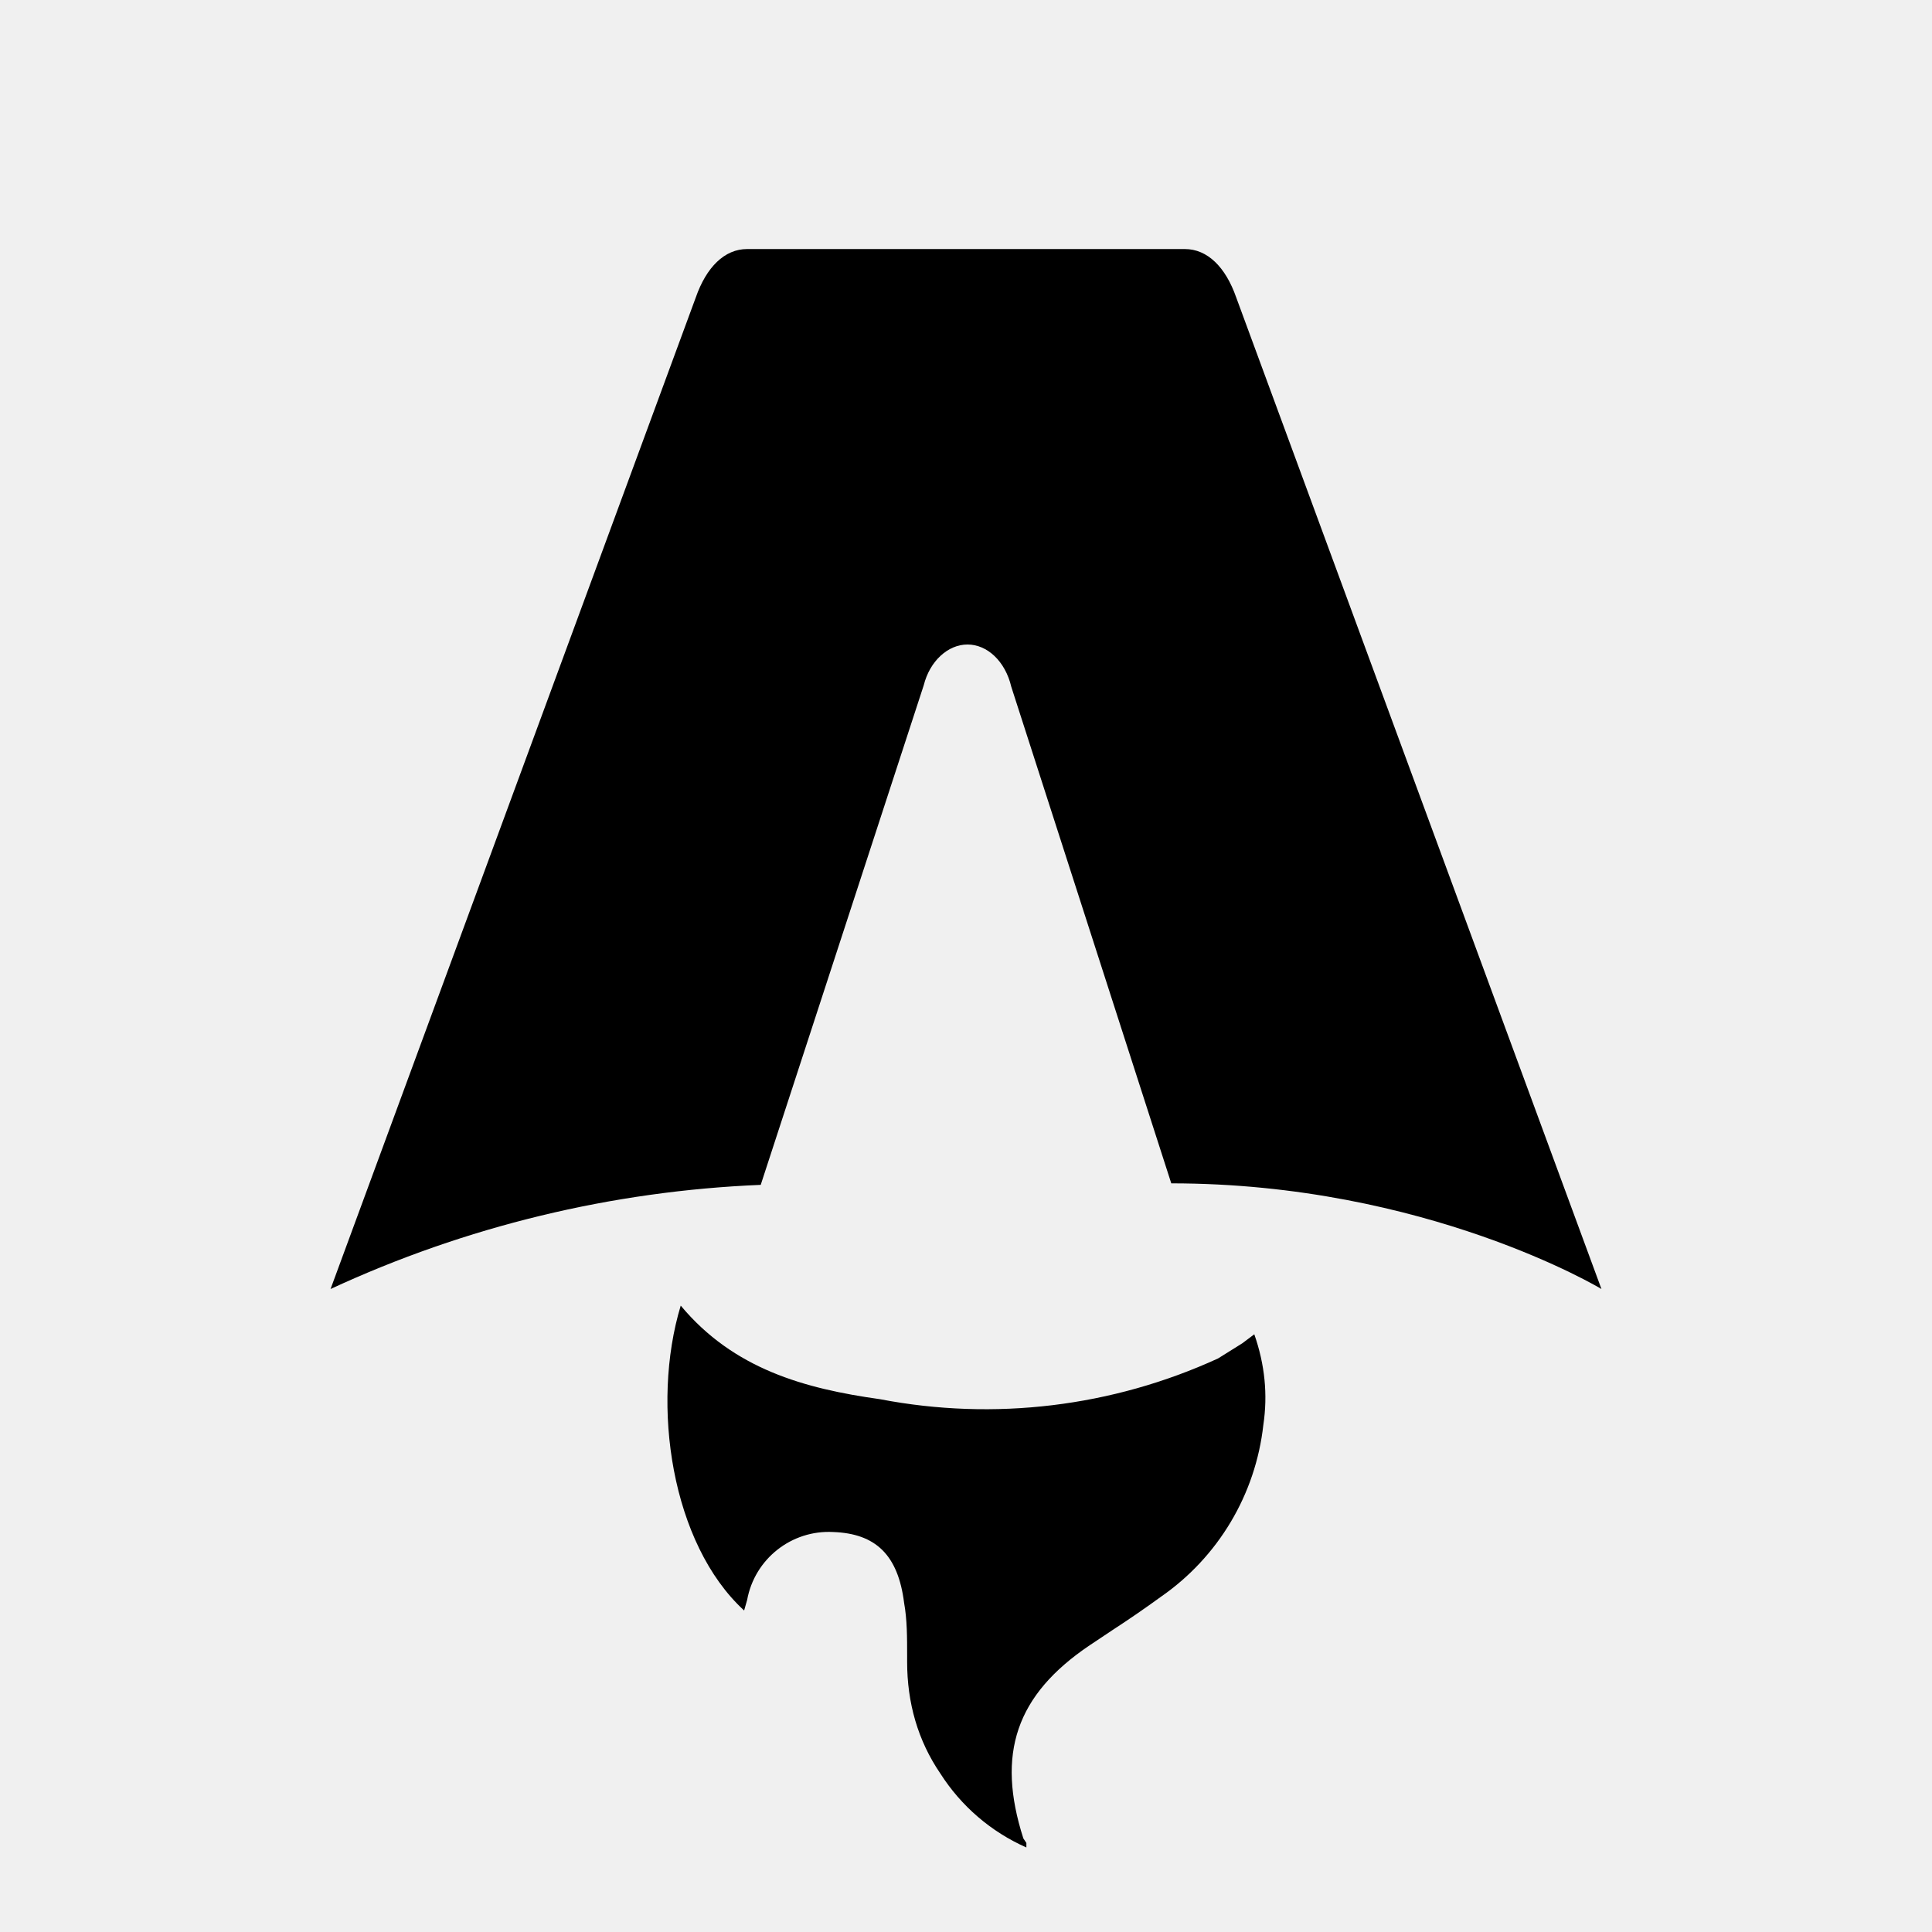
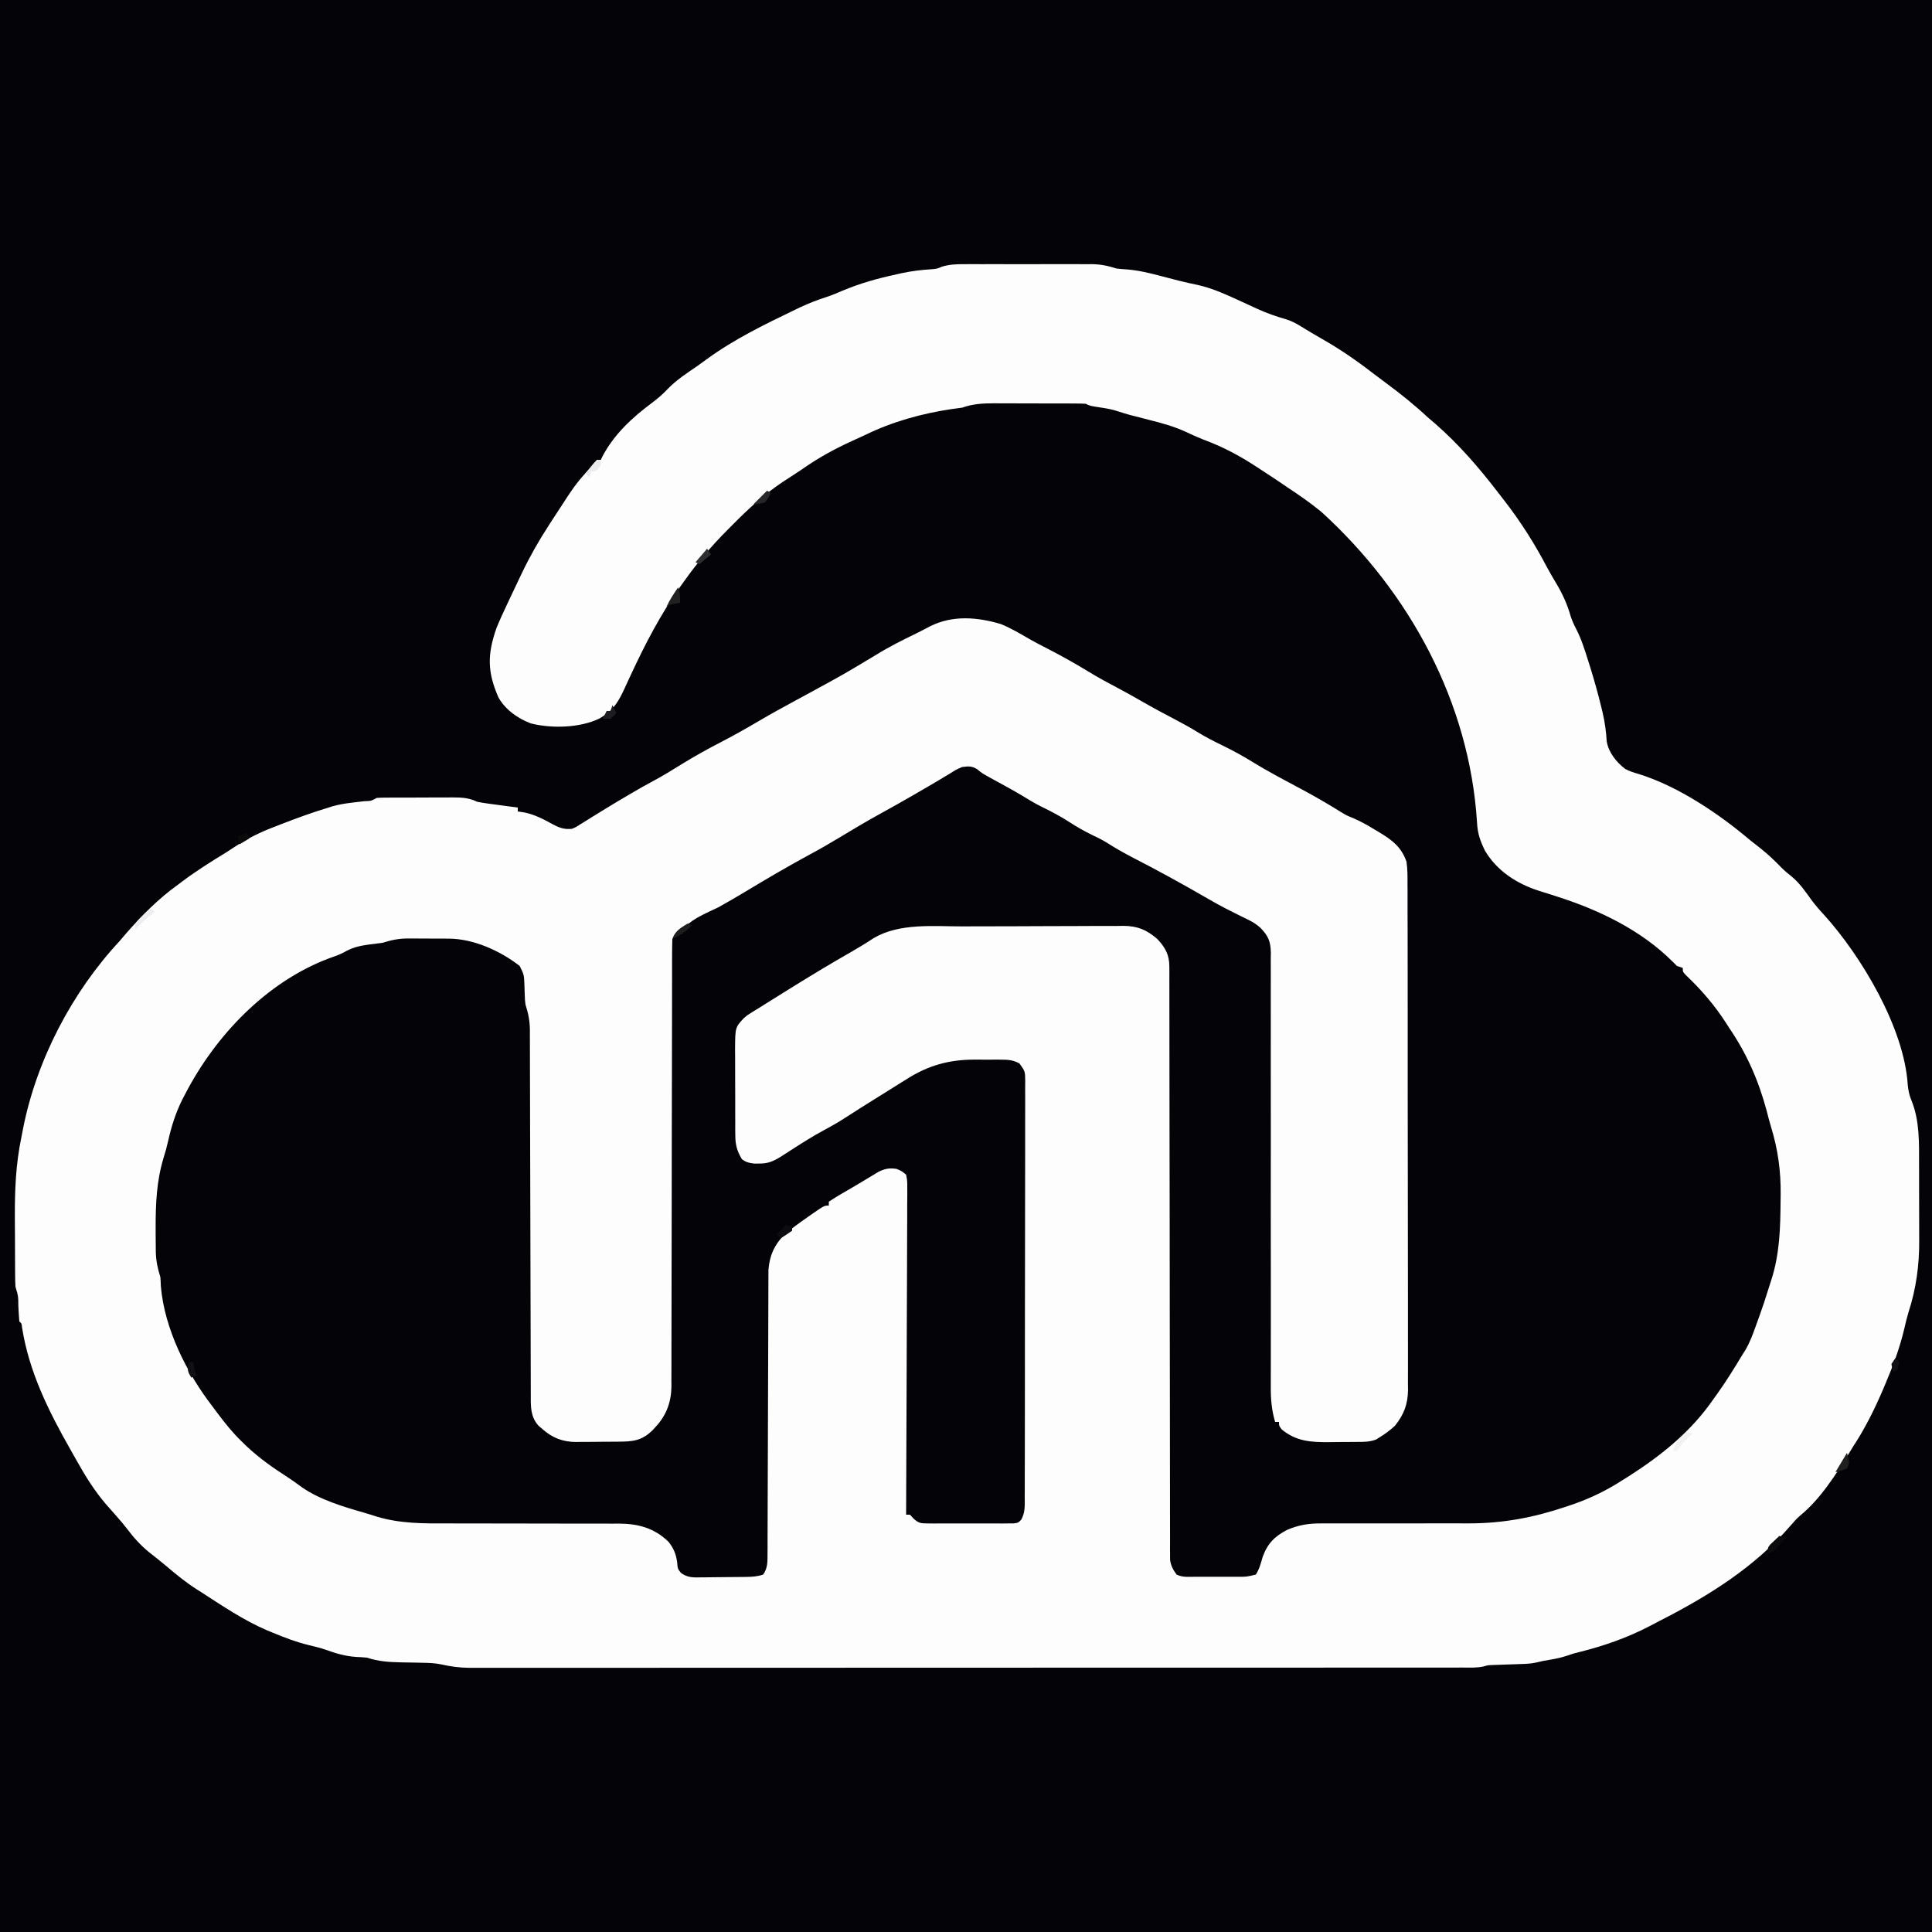
- <svg xmlns="http://www.w3.org/2000/svg" fill="none" viewBox="0 0 128 128">
-   <path d="M50.4 78.5a75.1 75.1 0 0 0-28.5 6.9l24.2-65.7c.7-2 1.9-3.2 3.4-3.2h29c1.5 0 2.7 1.2 3.4 3.2l24.2 65.7s-11.6-7-28.5-7L67 45.5c-.4-1.7-1.6-2.8-2.9-2.8-1.3 0-2.5 1.1-2.9 2.7L50.4 78.5Zm-1.1 28.2Zm-4.2-20.2c-2 6.6-.6 15.8 4.2 20.2a17.5 17.5 0 0 1 .2-.7 5.5 5.5 0 0 1 5.7-4.5c2.8.1 4.3 1.5 4.7 4.7.2 1.1.2 2.3.2 3.5v.4c0 2.7.7 5.2 2.2 7.4a13 13 0 0 0 5.7 4.9v-.3l-.2-.3c-1.8-5.6-.5-9.5 4.4-12.8l1.5-1a73 73 0 0 0 3.2-2.2 16 16 0 0 0 6.8-11.4c.3-2 .1-4-.6-6l-.8.6-1.6 1a37 37 0 0 1-22.4 2.7c-5-.7-9.7-2-13.2-6.2Z" />
-   <style>
-         path { fill: #000; }
-         @media (prefers-color-scheme: dark) {
-             path { fill: #FFF; }
-         }
-     </style>
+ <svg xmlns="http://www.w3.org/2000/svg" version="1.1" width="1000" height="1000">
+   <path d="M0 0 C330 0 660 0 1000 0 C1000 330 1000 660 1000 1000 C670 1000 340 1000 0 1000 C0 670 0 340 0 0 Z " fill="#040308" transform="translate(0,0)" />
+   <path d="M0 0 C0.77 -0.004 1.54 -0.007 2.333 -0.011 C4.864 -0.019 7.395 -0.014 9.926 -0.007 C11.694 -0.008 13.463 -0.01 15.231 -0.013 C18.932 -0.016 22.633 -0.011 26.334 -0.002 C31.066 0.009 35.798 0.003 40.53 -0.009 C44.18 -0.016 47.831 -0.014 51.481 -0.009 C53.225 -0.008 54.97 -0.009 56.714 -0.014 C59.157 -0.019 61.6 -0.011 64.043 0 C64.756 -0.004 65.47 -0.008 66.205 -0.012 C70.813 0.026 74.707 0.87 79.086 2.259 C80.813 2.461 82.546 2.613 84.281 2.704 C90.376 3.181 96.065 4.567 101.961 6.134 C104.078 6.683 106.195 7.231 108.313 7.778 C109.313 8.038 110.314 8.298 111.345 8.566 C114.661 9.404 117.988 10.12 121.336 10.821 C129.324 12.653 136.512 16.081 143.934 19.478 C144.803 19.873 145.671 20.269 146.566 20.676 C148.283 21.46 149.996 22.25 151.706 23.048 C156.684 25.332 161.599 27.054 166.863 28.557 C169.718 29.458 172.109 30.743 174.649 32.321 C178.099 34.433 181.542 36.533 185.067 38.517 C194.633 43.934 203.399 49.973 212.076 56.713 C214.13 58.292 216.206 59.836 218.293 61.372 C225.926 66.993 233.14 72.793 240.086 79.259 C241.374 80.367 242.666 81.472 243.961 82.571 C256.177 93.226 266.648 105.377 276.505 118.202 C277.59 119.614 278.68 121.023 279.773 122.429 C288.297 133.436 295.416 144.666 301.871 156.992 C303.332 159.718 304.9 162.369 306.488 165.023 C309.84 170.641 312.323 176.045 314.102 182.345 C314.908 184.731 315.784 186.672 316.949 188.88 C319.591 194.032 321.29 199.435 323.024 204.946 C323.369 206.038 323.715 207.129 324.071 208.253 C326.278 215.349 328.283 222.471 330.024 229.696 C330.223 230.516 330.422 231.336 330.627 232.181 C331.763 237.118 332.414 241.929 332.726 246.986 C333.625 252.659 337.735 257.778 342.215 261.208 C344.453 262.465 346.621 263.103 349.086 263.821 C369.651 270.166 390.768 284.413 407.086 298.259 C408.793 299.595 410.501 300.928 412.211 302.259 C416.16 305.41 419.721 308.775 423.227 312.407 C424.918 314.091 426.649 315.538 428.524 317.009 C432.709 320.5 435.656 324.875 438.84 329.263 C440.772 331.839 442.761 334.165 444.961 336.509 C464.508 358.038 486.688 395.266 488.524 424.696 C488.81 427.74 489.339 430.194 490.524 433.009 C494.734 443.387 494.399 455.037 494.387 466.06 C494.391 467.55 494.395 469.04 494.4 470.53 C494.407 473.633 494.407 476.737 494.402 479.841 C494.396 483.77 494.413 487.699 494.436 491.629 C494.451 494.701 494.452 497.774 494.449 500.846 C494.449 502.293 494.454 503.739 494.465 505.186 C494.545 518.093 492.893 530.277 488.887 542.603 C488.076 545.291 487.436 547.998 486.808 550.734 C484.499 560.642 481.041 569.899 477.086 579.259 C476.557 580.514 476.557 580.514 476.018 581.794 C471.451 592.525 466.508 602.505 460.086 612.259 C459.278 613.581 459.278 613.581 458.453 614.931 C451.497 626.289 443.129 639.452 432.699 647.837 C430.942 649.385 429.477 651.036 427.961 652.821 C409.279 674.456 385.45 689.296 360.191 702.181 C358.379 703.109 356.577 704.057 354.778 705.009 C343.181 711.051 331.052 715.241 318.391 718.399 C315.101 719.212 315.101 719.212 312.008 720.302 C309.154 721.237 306.42 721.825 303.461 722.321 C299.83 722.92 299.83 722.92 296.255 723.77 C293.74 724.337 291.381 724.455 288.805 724.54 C287.295 724.596 287.295 724.596 285.754 724.653 C283.642 724.724 281.53 724.794 279.418 724.864 C277.908 724.92 277.908 724.92 276.367 724.978 C274.992 725.023 274.992 725.023 273.588 725.069 C271.162 725.177 271.162 725.177 269.173 725.763 C265.619 726.608 261.979 726.396 258.345 726.387 C257.448 726.389 256.552 726.391 255.628 726.393 C252.603 726.397 249.577 726.395 246.552 726.393 C244.369 726.394 242.187 726.397 240.004 726.399 C233.99 726.406 227.975 726.405 221.961 726.404 C215.481 726.404 209.001 726.409 202.521 726.414 C189.818 726.423 177.115 726.425 164.412 726.426 C154.088 726.426 143.764 726.428 133.44 726.432 C130.469 726.432 127.499 726.433 124.529 726.434 C123.791 726.434 123.052 726.435 122.292 726.435 C101.516 726.441 80.741 726.445 59.966 726.445 C59.182 726.445 58.398 726.445 57.591 726.444 C53.619 726.444 49.648 726.444 45.676 726.444 C44.887 726.444 44.098 726.444 43.285 726.444 C41.69 726.444 40.095 726.444 38.5 726.444 C13.687 726.443 -11.126 726.451 -35.939 726.465 C-63.809 726.48 -91.678 726.489 -119.548 726.488 C-122.52 726.488 -125.492 726.488 -128.464 726.487 C-129.196 726.487 -129.928 726.487 -130.682 726.487 C-142.459 726.487 -154.236 726.494 -166.013 726.502 C-177.851 726.511 -189.689 726.512 -201.527 726.505 C-207.94 726.502 -214.353 726.502 -220.767 726.511 C-226.638 726.519 -232.509 726.517 -238.38 726.508 C-240.504 726.507 -242.628 726.509 -244.752 726.514 C-247.64 726.521 -250.529 726.516 -253.417 726.508 C-254.24 726.513 -255.063 726.518 -255.911 726.523 C-261.014 726.492 -265.72 725.837 -270.7 724.716 C-273.801 724.076 -276.828 723.968 -279.988 723.915 C-281.233 723.885 -282.477 723.856 -283.76 723.825 C-286.332 723.781 -288.905 723.736 -291.478 723.692 C-297.695 723.544 -303.024 723.232 -308.914 721.259 C-310.805 721.08 -312.703 720.953 -314.601 720.884 C-320.113 720.499 -324.744 719.171 -329.918 717.294 C-332.877 716.271 -335.801 715.523 -338.851 714.821 C-345.457 713.226 -351.645 710.86 -357.914 708.259 C-359.269 707.706 -359.269 707.706 -360.652 707.142 C-372.772 701.935 -383.875 694.409 -394.914 687.259 C-395.658 686.792 -396.401 686.326 -397.168 685.845 C-402.76 682.263 -407.81 678.136 -412.859 673.833 C-415.743 671.402 -418.694 669.083 -421.664 666.759 C-426.126 663.124 -429.619 659.233 -433.09 654.657 C-434.765 652.455 -436.51 650.385 -438.351 648.321 C-439.539 646.967 -440.726 645.613 -441.914 644.259 C-442.602 643.485 -443.291 642.712 -444 641.915 C-450.196 634.697 -454.924 626.969 -459.549 618.7 C-460.486 617.023 -461.431 615.351 -462.381 613.681 C-473.78 593.637 -483.929 573.257 -487.519 550.271 C-487.718 548.269 -487.718 548.269 -488.914 547.259 C-489.125 544.609 -489.29 541.975 -489.414 539.321 C-489.457 534.132 -489.457 534.132 -490.914 529.259 C-491.02 527.511 -491.063 525.76 -491.075 524.009 C-491.085 522.909 -491.094 521.81 -491.104 520.677 C-491.108 519.478 -491.113 518.279 -491.117 517.044 C-491.125 515.185 -491.125 515.185 -491.134 513.288 C-491.144 510.649 -491.151 508.01 -491.154 505.371 C-491.161 501.397 -491.195 497.423 -491.226 493.448 C-491.285 479.41 -490.762 466.017 -487.914 452.259 C-487.609 450.692 -487.306 449.125 -487.004 447.558 C-480.021 411.963 -461.585 376.706 -436.914 350.259 C-435.847 349.012 -434.784 347.763 -433.726 346.509 C-425.65 337.266 -416.911 328.407 -406.914 321.259 C-406.112 320.652 -405.31 320.044 -404.484 319.419 C-397.297 314.034 -389.755 309.299 -382.096 304.625 C-380.513 303.634 -378.948 302.612 -377.395 301.572 C-370.755 297.167 -364.097 293.978 -356.664 291.134 C-355.572 290.707 -354.48 290.28 -353.355 289.841 C-345.288 286.716 -337.195 283.765 -328.914 281.259 C-328.215 281.038 -327.516 280.818 -326.797 280.591 C-323.545 279.663 -320.266 279.141 -316.914 278.735 C-316.187 278.645 -315.46 278.555 -314.71 278.463 C-313.235 278.287 -311.76 278.118 -310.283 277.955 C-306.802 277.841 -306.802 277.841 -303.914 276.259 C-302.467 276.155 -301.016 276.12 -299.565 276.114 C-298.178 276.104 -298.178 276.104 -296.763 276.094 C-295.756 276.093 -294.748 276.092 -293.711 276.091 C-292.681 276.087 -291.651 276.084 -290.59 276.081 C-288.404 276.076 -286.218 276.073 -284.032 276.073 C-280.692 276.071 -277.352 276.053 -274.011 276.034 C-271.89 276.031 -269.769 276.029 -267.648 276.028 C-266.649 276.021 -265.65 276.014 -264.621 276.007 C-259.876 276.022 -256.253 276.159 -251.914 278.259 C-250.23 278.598 -248.534 278.881 -246.832 279.11 C-245.9 279.239 -244.969 279.368 -244.01 279.501 C-242.57 279.69 -242.57 279.69 -241.101 279.884 C-240.122 280.018 -239.143 280.152 -238.135 280.29 C-235.728 280.619 -233.322 280.941 -230.914 281.259 C-230.914 281.919 -230.914 282.579 -230.914 283.259 C-229.718 283.444 -228.521 283.63 -227.289 283.821 C-222.048 284.944 -217.531 287.301 -212.876 289.87 C-209.317 291.78 -206.93 292.624 -202.914 292.259 C-200.727 291.352 -200.727 291.352 -198.648 289.985 C-197.849 289.495 -197.05 289.005 -196.226 288.5 C-195.381 287.966 -194.535 287.433 -193.664 286.884 C-191.869 285.779 -190.073 284.675 -188.277 283.571 C-187.378 283.014 -186.479 282.458 -185.553 281.884 C-181.682 279.5 -177.772 277.185 -173.851 274.884 C-173.146 274.469 -172.442 274.054 -171.715 273.626 C-168.005 271.451 -164.271 269.346 -160.476 267.321 C-155.662 264.743 -151.05 261.889 -146.414 259.009 C-139.46 254.7 -132.378 250.786 -125.109 247.038 C-118.51 243.619 -112.075 239.957 -105.67 236.188 C-99.819 232.75 -93.884 229.486 -87.914 226.259 C-86.115 225.283 -84.317 224.306 -82.519 223.329 C-81.634 222.848 -80.748 222.367 -79.835 221.871 C-62.476 212.43 -62.476 212.43 -45.539 202.259 C-38.814 198.08 -31.829 194.592 -24.713 191.143 C-22.256 189.936 -19.839 188.654 -17.414 187.384 C-5.791 181.601 6.893 182.635 19.086 186.259 C24.26 188.351 29.044 191.188 33.858 193.99 C36.952 195.752 40.113 197.375 43.279 199.005 C50.567 202.762 57.672 206.72 64.663 211.003 C69.525 213.967 74.496 216.667 79.537 219.312 C83.732 221.519 87.857 223.823 91.961 226.196 C97.914 229.632 103.959 232.855 110.048 236.042 C113.824 238.028 117.521 240.072 121.149 242.321 C125.239 244.845 129.46 246.965 133.774 249.071 C138.984 251.624 144.022 254.331 148.961 257.384 C156.946 262.315 165.226 266.67 173.507 271.081 C180.833 274.999 187.995 279.08 195.035 283.489 C198.082 285.339 198.082 285.339 201.504 286.72 C205.465 288.421 209.037 290.459 212.711 292.696 C213.674 293.27 213.674 293.27 214.656 293.854 C221.504 297.987 226.369 301.49 229.086 309.259 C229.645 313.132 229.635 316.951 229.608 320.859 C229.615 322.011 229.623 323.162 229.631 324.348 C229.651 328.197 229.643 332.046 229.635 335.895 C229.642 338.658 229.654 341.422 229.666 344.185 C229.692 350.906 229.696 357.627 229.691 364.349 C229.687 369.814 229.691 375.279 229.699 380.744 C229.701 381.522 229.702 382.301 229.703 383.103 C229.705 384.685 229.708 386.267 229.71 387.85 C229.732 402.676 229.728 417.503 229.715 432.33 C229.705 445.884 229.728 459.436 229.766 472.989 C229.804 486.918 229.821 500.847 229.813 514.776 C229.81 522.591 229.815 530.406 229.843 538.221 C229.867 544.874 229.869 551.527 229.845 558.18 C229.833 561.572 229.834 564.962 229.855 568.355 C229.876 572.038 229.86 575.72 229.835 579.404 C229.849 580.467 229.864 581.53 229.879 582.624 C229.771 590.132 227.794 595.37 223.086 601.259 C220.562 603.552 218.011 605.506 215.086 607.259 C214.276 607.779 214.276 607.779 213.449 608.31 C210.121 609.647 206.89 609.584 203.356 609.595 C202.606 609.601 201.856 609.608 201.083 609.615 C199.497 609.625 197.911 609.63 196.325 609.629 C193.924 609.634 191.524 609.67 189.123 609.708 C179.706 609.777 172.024 609.353 164.524 603.134 C163.086 601.259 163.086 601.259 163.086 599.259 C162.426 599.259 161.766 599.259 161.086 599.259 C159.28 593.082 158.806 587.572 158.848 581.157 C158.847 580.166 158.845 579.176 158.843 578.156 C158.84 574.853 158.852 571.55 158.863 568.247 C158.863 565.873 158.863 563.499 158.861 561.125 C158.86 556.02 158.864 550.915 158.873 545.809 C158.885 537.738 158.878 529.666 158.867 521.594 C158.864 518.829 158.861 516.064 158.857 513.299 C158.857 512.608 158.856 511.917 158.855 511.205 C158.846 503.352 158.841 495.499 158.838 487.646 C158.837 486.929 158.837 486.212 158.837 485.472 C158.833 473.838 158.844 462.203 158.859 450.569 C158.874 438.612 158.866 426.655 158.838 414.698 C158.824 407.989 158.82 401.281 158.845 394.572 C158.867 388.265 158.861 381.96 158.835 375.653 C158.83 373.339 158.835 371.025 158.852 368.71 C158.873 365.551 158.857 362.393 158.832 359.234 C158.855 357.86 158.855 357.86 158.878 356.459 C158.782 350.724 157.598 347.733 153.588 343.594 C151.771 341.978 150.021 340.741 147.836 339.669 C147.07 339.282 146.305 338.894 145.516 338.495 C144.714 338.108 143.912 337.72 143.086 337.321 C141.378 336.46 139.671 335.597 137.965 334.731 C137.131 334.313 136.297 333.894 135.438 333.462 C132.238 331.825 129.135 330.06 126.024 328.259 C113.288 320.903 100.427 313.82 87.342 307.101 C82.715 304.709 78.271 302.172 73.882 299.368 C71.43 297.853 68.878 296.615 66.274 295.384 C62.198 293.389 58.381 291.245 54.586 288.759 C49.873 285.673 45.025 283.17 39.965 280.708 C36.548 278.988 33.326 277.041 30.071 275.036 C25.23 272.153 20.277 269.47 15.33 266.773 C9.389 263.51 9.389 263.51 6.922 261.458 C4.17 259.66 2.312 259.853 -0.914 260.259 C-3.996 261.599 -3.996 261.599 -7.101 263.571 C-8.339 264.31 -9.578 265.048 -10.816 265.786 C-11.476 266.186 -12.136 266.585 -12.816 266.997 C-16.571 269.256 -20.37 271.44 -24.164 273.634 C-24.969 274.102 -25.775 274.569 -26.604 275.051 C-31.983 278.169 -37.403 281.202 -42.851 284.196 C-50.329 288.309 -57.645 292.662 -64.947 297.079 C-69.849 300.038 -74.78 302.886 -79.832 305.583 C-91.219 311.774 -102.429 318.308 -113.511 325.029 C-118.033 327.76 -122.615 330.37 -127.226 332.946 C-140.798 339.286 -140.798 339.286 -150.914 349.259 C-151.014 352.351 -151.051 355.42 -151.045 358.512 C-151.047 359.483 -151.049 360.455 -151.052 361.456 C-151.058 364.731 -151.057 368.007 -151.056 371.282 C-151.059 373.623 -151.062 375.963 -151.066 378.303 C-151.074 383.355 -151.079 388.406 -151.082 393.457 C-151.088 401.445 -151.105 409.433 -151.124 417.421 C-151.13 420.154 -151.136 422.887 -151.143 425.62 C-151.144 426.303 -151.146 426.986 -151.148 427.689 C-151.166 435.469 -151.182 443.248 -151.197 451.027 C-151.198 451.738 -151.2 452.45 -151.201 453.182 C-151.223 464.696 -151.234 476.21 -151.241 487.724 C-151.249 499.548 -151.273 511.371 -151.309 523.194 C-151.329 529.832 -151.341 536.469 -151.336 543.107 C-151.332 549.354 -151.345 555.6 -151.373 561.847 C-151.38 564.138 -151.38 566.429 -151.373 568.72 C-151.364 571.853 -151.38 574.984 -151.402 578.117 C-151.393 579.019 -151.385 579.921 -151.376 580.851 C-151.478 588.833 -153.919 595.715 -159.414 601.634 C-159.981 602.26 -160.548 602.887 -161.133 603.532 C-166.791 609.017 -171.21 609.418 -178.933 609.462 C-179.71 609.468 -180.487 609.473 -181.287 609.479 C-182.929 609.489 -184.57 609.495 -186.212 609.499 C-188.707 609.509 -191.202 609.54 -193.697 609.571 C-195.297 609.578 -196.896 609.583 -198.496 609.587 C-199.235 609.599 -199.973 609.612 -200.735 609.624 C-207.663 609.595 -212.964 607.545 -218.226 602.884 C-218.882 602.319 -219.539 601.755 -220.215 601.173 C-224.22 596.661 -224.203 591.736 -224.179 585.96 C-224.183 585.128 -224.188 584.295 -224.192 583.438 C-224.204 580.65 -224.203 577.863 -224.201 575.076 C-224.207 573.076 -224.214 571.077 -224.222 569.078 C-224.237 564.773 -224.245 560.469 -224.249 556.164 C-224.256 549.357 -224.278 542.549 -224.302 535.742 C-224.351 521.289 -224.383 506.837 -224.414 492.384 C-224.447 476.788 -224.483 461.192 -224.538 445.597 C-224.561 438.831 -224.575 432.065 -224.581 425.298 C-224.587 421.087 -224.601 416.876 -224.618 412.665 C-224.624 410.713 -224.626 408.762 -224.625 406.811 C-224.624 404.144 -224.635 401.478 -224.649 398.812 C-224.646 398.042 -224.642 397.272 -224.639 396.478 C-224.68 391.703 -225.447 387.805 -226.914 383.259 C-227.201 381.059 -227.201 381.059 -227.258 379.216 C-227.302 378.194 -227.302 378.194 -227.347 377.151 C-227.392 375.753 -227.436 374.355 -227.48 372.956 C-227.675 367.783 -227.675 367.783 -229.914 363.259 C-239.979 355.355 -253.971 349.11 -266.715 349.091 C-267.469 349.087 -268.224 349.084 -269.001 349.081 C-270.596 349.076 -272.19 349.073 -273.785 349.073 C-276.207 349.071 -278.63 349.053 -281.052 349.034 C-282.607 349.031 -284.161 349.029 -285.715 349.028 C-286.432 349.021 -287.148 349.014 -287.887 349.007 C-292.558 349.027 -296.476 349.851 -300.914 351.259 C-303.221 351.587 -305.535 351.878 -307.851 352.134 C-312.788 352.804 -316.541 353.659 -320.828 356.146 C-323.419 357.529 -326.079 358.415 -328.851 359.384 C-361.032 371.6 -387.295 399.177 -402.914 429.259 C-403.468 430.315 -404.022 431.37 -404.594 432.458 C-408.03 439.408 -410.233 446.351 -411.902 453.907 C-412.557 456.865 -413.35 459.725 -414.269 462.61 C-417.937 474.769 -418.377 486.529 -418.351 499.134 C-418.351 499.977 -418.351 500.82 -418.351 501.689 C-418.345 504.127 -418.319 506.563 -418.285 509.001 C-418.279 509.729 -418.274 510.458 -418.268 511.208 C-418.162 515.856 -417.31 519.838 -415.914 524.259 C-415.781 525.818 -415.696 527.382 -415.664 528.946 C-413.797 551.082 -402.302 573.917 -388.914 591.259 C-388.044 592.422 -387.176 593.586 -386.308 594.751 C-382.439 599.899 -378.56 604.779 -373.914 609.259 C-372.742 610.409 -372.742 610.409 -371.547 611.583 C-364.752 617.986 -357.547 623.058 -349.706 628.078 C-347.263 629.688 -344.902 631.402 -342.544 633.135 C-333.176 639.594 -321.297 643.102 -310.479 646.222 C-308.22 646.879 -305.97 647.57 -303.735 648.305 C-291.61 651.912 -279.662 651.816 -267.089 651.775 C-263.123 651.762 -259.159 651.773 -255.194 651.791 C-247.501 651.822 -239.808 651.824 -232.114 651.822 C-222.297 651.82 -212.48 651.831 -202.663 651.87 C-198.099 651.887 -193.535 651.881 -188.971 651.869 C-186.577 651.875 -184.183 651.882 -181.789 651.89 C-180.715 651.882 -179.641 651.874 -178.535 651.867 C-168.496 651.934 -160.26 654.162 -152.914 661.259 C-150.253 664.604 -148.994 667.668 -148.414 671.946 C-148.165 675.236 -148.165 675.236 -146.406 677.439 C-142.904 679.996 -139.702 679.778 -135.535 679.685 C-134.726 679.681 -133.918 679.678 -133.085 679.675 C-131.379 679.664 -129.674 679.644 -127.969 679.615 C-125.357 679.571 -122.746 679.554 -120.135 679.542 C-118.476 679.529 -116.818 679.514 -115.16 679.497 C-113.988 679.486 -113.988 679.486 -112.792 679.475 C-109.586 679.418 -106.976 679.28 -103.914 678.259 C-101.573 674.935 -101.659 671.841 -101.649 667.865 C-101.641 666.548 -101.632 665.232 -101.624 663.875 C-101.625 662.418 -101.626 660.961 -101.627 659.504 C-101.621 657.968 -101.614 656.432 -101.606 654.896 C-101.591 651.588 -101.582 648.281 -101.578 644.974 C-101.572 639.742 -101.55 634.51 -101.526 629.278 C-101.477 618.167 -101.444 607.057 -101.414 595.946 C-101.381 583.962 -101.345 571.977 -101.29 559.993 C-101.266 554.795 -101.253 549.597 -101.246 544.399 C-101.24 541.16 -101.226 537.921 -101.21 534.682 C-101.204 533.184 -101.201 531.686 -101.203 530.187 C-101.204 528.136 -101.193 526.085 -101.179 524.034 C-101.176 522.888 -101.173 521.742 -101.17 520.561 C-100.583 512.992 -98.091 507.646 -92.914 502.259 C-89.062 499.037 -85.035 496.124 -80.914 493.259 C-80.02 492.631 -79.127 492.003 -78.207 491.356 C-72.239 487.259 -72.239 487.259 -69.914 487.259 C-69.914 486.599 -69.914 485.939 -69.914 485.259 C-67.732 483.786 -65.565 482.446 -63.289 481.134 C-62.616 480.741 -61.943 480.348 -61.25 479.943 C-59.843 479.122 -58.433 478.304 -57.023 477.489 C-55.004 476.311 -53.006 475.105 -51.011 473.888 C-49.792 473.157 -48.572 472.426 -47.351 471.696 C-46.257 471.035 -45.162 470.374 -44.035 469.692 C-40.589 468.109 -38.656 467.741 -34.914 468.259 C-32.27 469.344 -32.27 469.344 -29.914 471.259 C-29.299 474.377 -29.299 474.377 -29.313 478.301 C-29.308 479.022 -29.304 479.744 -29.3 480.487 C-29.291 482.91 -29.319 485.332 -29.346 487.756 C-29.348 489.49 -29.347 491.224 -29.344 492.959 C-29.343 497.674 -29.372 502.388 -29.407 507.102 C-29.438 512.027 -29.441 516.952 -29.447 521.877 C-29.463 531.205 -29.504 540.534 -29.554 549.862 C-29.61 560.481 -29.637 571.1 -29.662 581.719 C-29.714 603.566 -29.802 625.412 -29.914 647.259 C-29.254 647.259 -28.594 647.259 -27.914 647.259 C-27.319 647.908 -26.725 648.557 -26.113 649.226 C-23.438 651.699 -22.317 651.764 -18.734 651.776 C-17.703 651.789 -16.672 651.802 -15.609 651.815 C-14.502 651.806 -13.395 651.798 -12.254 651.79 C-11.112 651.794 -9.971 651.798 -8.795 651.802 C-6.383 651.804 -3.972 651.797 -1.56 651.78 C2.138 651.759 5.835 651.78 9.533 651.806 C11.875 651.803 14.217 651.798 16.559 651.79 C17.668 651.798 18.778 651.806 19.921 651.815 C21.463 651.796 21.463 651.796 23.036 651.776 C23.941 651.773 24.846 651.77 25.778 651.767 C28.148 651.444 28.148 651.444 29.706 649.804 C31.794 645.954 31.507 642.35 31.481 638.035 C31.49 636.619 31.49 636.619 31.499 635.175 C31.516 632.004 31.511 628.834 31.506 625.663 C31.513 623.393 31.522 621.123 31.532 618.853 C31.554 612.682 31.557 606.511 31.555 600.339 C31.555 595.192 31.563 590.045 31.572 584.899 C31.592 572.065 31.593 559.233 31.586 546.4 C31.58 535.251 31.601 524.102 31.634 512.954 C31.668 501.509 31.683 490.064 31.679 478.619 C31.677 472.193 31.682 465.766 31.707 459.34 C31.729 453.299 31.727 447.258 31.707 441.217 C31.703 438.996 31.708 436.776 31.723 434.555 C31.741 431.531 31.728 428.507 31.708 425.483 C31.72 424.598 31.733 423.714 31.746 422.802 C31.681 417.755 31.681 417.755 28.759 413.715 C25.287 411.824 22.783 411.742 18.836 411.728 C18.142 411.724 17.447 411.72 16.731 411.716 C15.262 411.713 13.793 411.721 12.324 411.737 C10.12 411.758 7.919 411.738 5.715 411.712 C-7.585 411.681 -18.436 414.672 -29.726 421.884 C-30.998 422.671 -30.998 422.671 -32.294 423.474 C-34.843 425.056 -37.378 426.657 -39.914 428.259 C-41.397 429.181 -42.882 430.102 -44.367 431.021 C-50.189 434.629 -55.971 438.294 -61.726 442.009 C-65.058 444.14 -68.417 446.099 -71.914 447.946 C-78.274 451.334 -84.302 455.233 -90.365 459.121 C-91.153 459.625 -91.942 460.13 -92.754 460.649 C-93.459 461.103 -94.164 461.558 -94.89 462.025 C-98.737 464.37 -101.358 465.537 -105.914 465.509 C-106.759 465.514 -107.605 465.519 -108.476 465.524 C-111.222 465.225 -112.672 464.884 -114.914 463.259 C-117.395 459.053 -118.293 455.935 -118.318 451.073 C-118.337 449.271 -118.337 449.271 -118.356 447.432 C-118.352 445.506 -118.352 445.506 -118.347 443.54 C-118.352 442.195 -118.357 440.851 -118.363 439.506 C-118.372 436.695 -118.37 433.885 -118.36 431.074 C-118.348 427.482 -118.369 423.892 -118.398 420.301 C-118.416 417.526 -118.416 414.752 -118.41 411.978 C-118.41 410.013 -118.427 408.049 -118.444 406.085 C-118.358 395.04 -118.358 395.04 -113.914 390.259 C-112.117 388.712 -112.117 388.712 -110.164 387.509 C-109.374 387.012 -108.583 386.516 -107.769 386.005 C-106.827 385.429 -105.885 384.852 -104.914 384.259 C-103.742 383.522 -102.572 382.784 -101.402 382.044 C-97.253 379.426 -93.086 376.84 -88.914 374.259 C-88.195 373.813 -87.476 373.368 -86.735 372.909 C-77.4 367.136 -68 361.493 -58.469 356.05 C-54.42 353.736 -50.49 351.336 -46.601 348.759 C-33.131 340.918 -15.822 342.768 -0.832 342.755 C1.795 342.745 4.421 342.735 7.048 342.725 C12.528 342.706 18.009 342.701 23.49 342.703 C29.805 342.705 36.119 342.673 42.433 342.626 C48.545 342.582 54.656 342.571 60.768 342.573 C63.353 342.569 65.939 342.556 68.524 342.533 C72.138 342.503 75.749 342.512 79.363 342.53 C80.421 342.513 81.48 342.496 82.57 342.479 C89.93 342.572 94.499 344.454 100.086 349.259 C104.318 353.816 106.335 357.416 106.34 363.656 C106.345 364.759 106.351 365.861 106.357 366.996 C106.351 368.812 106.351 368.812 106.344 370.665 C106.348 371.951 106.352 373.237 106.356 374.562 C106.366 378.135 106.363 381.708 106.359 385.281 C106.356 389.133 106.365 392.985 106.373 396.837 C106.385 403.513 106.39 410.189 106.391 416.866 C106.392 426.524 106.408 436.182 106.427 445.84 C106.457 461.516 106.482 477.192 106.5 492.868 C106.501 493.807 106.502 494.745 106.503 495.712 C106.515 506.184 106.525 516.655 106.533 527.127 C106.536 530.924 106.539 534.721 106.542 538.519 C106.543 539.456 106.544 540.393 106.545 541.358 C106.558 556.974 106.583 572.59 106.616 588.206 C106.637 597.841 106.647 607.476 106.644 617.112 C106.643 623.712 106.653 630.312 106.671 636.913 C106.681 640.723 106.686 644.533 106.678 648.343 C106.67 652.471 106.684 656.598 106.701 660.726 C106.695 661.934 106.688 663.143 106.682 664.387 C106.69 665.492 106.699 666.597 106.707 667.735 C106.708 668.688 106.709 669.641 106.709 670.623 C107.162 673.787 108.225 675.681 110.086 678.259 C113.17 679.801 116.414 679.401 119.797 679.392 C120.562 679.393 121.326 679.394 122.114 679.395 C123.733 679.395 125.352 679.393 126.971 679.389 C129.444 679.384 131.918 679.389 134.391 679.396 C135.964 679.395 137.537 679.394 139.11 679.392 C139.848 679.394 140.587 679.396 141.348 679.398 C146.311 679.424 146.311 679.424 151.086 678.259 C152.979 675.407 153.726 672.201 154.711 668.946 C157.174 662.156 160.942 658.39 167.336 655.102 C173.543 652.477 178.764 651.693 185.467 651.776 C186.452 651.772 187.437 651.769 188.453 651.765 C190.576 651.759 192.7 651.762 194.823 651.773 C198.203 651.79 201.581 651.783 204.96 651.769 C213.358 651.739 221.756 651.752 230.154 651.764 C237.251 651.772 244.349 651.764 251.446 651.735 C254.742 651.728 258.038 651.744 261.334 651.762 C279.029 651.759 295.039 648.739 311.774 643.071 C312.924 642.684 314.074 642.297 315.258 641.898 C324.578 638.649 332.824 634.616 341.086 629.259 C342.086 628.636 343.087 628.014 344.117 627.372 C361.293 616.36 376.472 604.157 388.086 587.259 C388.67 586.447 389.254 585.635 389.856 584.798 C394.613 578.161 398.872 571.248 403.086 564.259 C403.611 563.423 404.135 562.588 404.676 561.728 C407.457 556.858 409.187 551.519 411.086 546.259 C411.328 545.597 411.569 544.935 411.818 544.253 C413.442 539.759 414.939 535.237 416.341 530.669 C416.824 529.107 417.323 527.549 417.839 525.997 C422.271 512.39 422.614 498.751 422.711 484.571 C422.724 483.661 422.737 482.751 422.751 481.814 C422.891 469.274 421.368 458.225 417.686 446.238 C416.901 443.647 416.23 441.032 415.567 438.407 C411.363 422.652 405.291 408.76 396.086 395.259 C395.607 394.506 395.127 393.753 394.633 392.978 C388.715 383.743 381.701 375.563 373.739 368.036 C372.086 366.259 372.086 366.259 372.086 364.259 C371.096 363.929 370.106 363.599 369.086 363.259 C368.369 362.541 367.653 361.823 366.914 361.083 C350.476 344.667 328.869 334.303 307.063 327.329 C306.004 326.986 304.945 326.644 303.854 326.291 C301.773 325.621 299.688 324.965 297.598 324.325 C286.259 320.702 275.884 314.049 269.711 303.571 C267.206 298.465 265.853 294.608 265.586 288.884 C261.67 226.731 230.661 169.786 185.086 128.259 C179.364 123.527 173.27 119.357 167.086 115.259 C165.998 114.516 164.91 113.774 163.789 113.009 C160.909 111.058 158.004 109.152 155.086 107.259 C153.899 106.478 152.711 105.696 151.524 104.915 C142.511 99.012 133.853 94.423 123.723 90.7 C120.732 89.515 117.898 88.216 115 86.829 C108.772 83.97 102.403 82.245 95.774 80.571 C93.506 79.986 91.239 79.398 88.973 78.81 C87.491 78.433 87.491 78.433 85.979 78.049 C83.941 77.492 81.919 76.869 79.915 76.199 C76.889 75.193 73.987 74.667 70.836 74.196 C65.293 73.362 65.293 73.362 63.086 72.259 C61.306 72.158 59.521 72.12 57.738 72.114 C56.619 72.107 55.501 72.101 54.349 72.094 C53.134 72.093 51.92 72.092 50.668 72.091 C48.8 72.086 48.8 72.086 46.893 72.081 C44.251 72.076 41.609 72.073 38.967 72.073 C36.264 72.074 33.561 72.067 30.857 72.053 C26.961 72.035 23.065 72.03 19.168 72.028 C17.362 72.018 17.362 72.018 15.519 72.007 C9.624 72.023 4.65 72.285 -0.914 74.259 C-2.742 74.543 -4.576 74.792 -6.414 75.009 C-21.812 77.3 -36.856 81.478 -50.867 88.277 C-53.128 89.361 -55.409 90.393 -57.695 91.423 C-67.035 95.668 -75.524 100.315 -83.914 106.259 C-85.148 107.078 -86.385 107.891 -87.625 108.7 C-88.599 109.337 -88.599 109.337 -89.593 109.988 C-90.831 110.797 -92.071 111.603 -93.313 112.407 C-103.05 118.831 -111.426 126.471 -119.601 134.759 C-120.499 135.657 -121.397 136.556 -122.322 137.481 C-130.697 145.911 -138.062 154.554 -144.914 164.259 C-145.649 165.282 -146.383 166.306 -147.14 167.36 C-157.138 181.48 -164.995 196.662 -172.277 212.321 C-172.675 213.174 -173.073 214.026 -173.482 214.905 C-174.251 216.559 -175.014 218.216 -175.769 219.877 C-178.442 225.642 -181.161 230.534 -186.726 233.946 C-187.352 234.342 -187.977 234.738 -188.621 235.146 C-198.75 240.064 -213.401 240.431 -224.199 237.676 C-230.9 235.161 -237.364 230.568 -240.914 224.259 C-246.741 210.957 -246.692 201.908 -241.914 188.259 C-240.136 183.919 -238.176 179.682 -236.164 175.446 C-235.634 174.317 -235.104 173.188 -234.558 172.024 C-233.021 168.763 -231.471 165.51 -229.914 162.259 C-229.308 160.988 -229.308 160.988 -228.691 159.691 C-224.6 151.145 -220.075 143.208 -214.914 135.259 C-214.275 134.268 -213.637 133.278 -212.979 132.258 C-210.992 129.186 -208.986 126.128 -206.976 123.071 C-206.312 122.043 -205.647 121.015 -204.963 119.956 C-201.24 114.312 -197.434 109.402 -192.478 104.789 C-190.81 103.324 -190.81 103.324 -189.914 101.259 C-189.254 101.259 -188.594 101.259 -187.914 101.259 C-187.659 100.707 -187.403 100.155 -187.14 99.587 C-181.058 88.043 -171.89 79.593 -161.62 71.899 C-158.681 69.682 -155.979 67.458 -153.476 64.759 C-148.856 59.899 -143.18 56.287 -137.685 52.497 C-136.091 51.383 -134.524 50.231 -132.961 49.075 C-118.927 38.85 -103.088 31.134 -87.476 23.634 C-86.644 23.232 -85.811 22.831 -84.953 22.417 C-80.365 20.257 -75.787 18.469 -70.957 16.929 C-68.206 16.026 -65.569 14.909 -62.914 13.759 C-53.731 9.891 -44.655 7.364 -34.914 5.259 C-34.033 5.062 -33.153 4.864 -32.246 4.661 C-27.018 3.539 -21.893 2.922 -16.554 2.603 C-13.858 2.354 -13.858 2.354 -11.243 1.253 C-7.431 0.114 -3.937 -0.022 0 0 Z " fill="#FDFDFD" transform="translate(498.9138,136.7412)" />
+   <path d="M0 0 C0.99 0.33 1.98 0.66 3 1 C3 1.66 3 2.32 3 3 C1.039 4.389 -0.962 5.726 -3 7 C-3.66 6.34 -4.32 5.68 -5 5 C-3.35 3.35 -1.7 1.7 0 0 Z " fill="#0D0D11" transform="translate(407,634)" />
+   <path d="M0 0 C0.976 2.928 1.082 4.956 1 8 C-0.176 8.217 -0.176 8.217 -1.375 8.438 C-3.964 8.878 -3.964 8.878 -6 10 C-4.348 6.421 -2.217 3.252 0 0 Z " fill="#202020" transform="translate(351,304)" />
+   <path d="M0 0 C0.99 0.33 1.98 0.66 3 1 C2.07 2.152 1.131 3.297 0.188 4.438 C-0.596 5.395 -0.596 5.395 -1.395 6.371 C-3 8 -3 8 -6 9 C-6 6 -6 6 -4.688 4.395 C-4.131 3.872 -3.574 3.35 -3 2.812 C-2.443 2.283 -1.886 1.753 -1.312 1.207 C-0.663 0.61 -0.663 0.61 0 0 Z " fill="#0B0B0D" transform="translate(921,795)" />
+   <path d="M0 0 C0.66 0.66 1.32 1.32 2 2 C0.639 3.114 0.639 3.114 -0.75 4.25 C-3.307 6.377 -5.691 8.602 -8 11 C-8 8 -8 8 -6.25 5.957 C-5.508 5.249 -4.765 4.542 -4 3.812 C-2.886 2.739 -2.886 2.739 -1.75 1.645 C-1.173 1.102 -0.595 0.559 0 0 Z " fill="#EDECEF" transform="translate(78,470)" />
+   <path d="M0 0 C1.333 5.333 1.333 5.333 0 8 C-3.062 9.25 -3.062 9.25 -6 10 C-4.02 6.7 -2.04 3.4 0 0 Z " fill="#1F1F1F" transform="translate(956,752)" />
+   <path d="M0 0 C0.99 0.33 1.98 0.66 3 1 C2.237 1.742 1.474 2.485 0.688 3.25 C-1.956 5.824 -1.956 5.824 -3.688 8.312 C-4.337 9.148 -4.337 9.148 -5 10 C-5.66 10 -6.32 10 -7 10 C-5.606 5.565 -3.394 3.126 0 0 Z " fill="#F1F1F1" transform="translate(873,741)" />
+   <path d="M0 0 C0.66 0.33 1.32 0.66 2 1 C-0.991 4.336 -3.932 6.151 -8 8 C-6.498 3.794 -3.714 2.261 0 0 Z " fill="#1D1D1E" transform="translate(356,478)" />
+   <path d="M0 0 C0.66 1.32 1.32 2.64 2 4 C0.75 5.5 0.75 5.5 -1 7 C-2.32 7 -3.64 7 -5 7 C-4.34 5.68 -3.68 4.36 -3 3 C-2.34 3 -1.68 3 -1 3 C-0.67 2.01 -0.34 1.02 0 0 Z " fill="#1D1D21" transform="translate(317,365)" />
+   <path d="M0 0 C0.66 0.33 1.32 0.66 2 1 C0.875 3.438 0.875 3.438 -1 6 C-4.188 6.812 -4.188 6.812 -7 7 C-4.667 4.667 -2.333 2.333 0 0 Z " fill="#262629" transform="translate(397,254)" />
+   <path d="M0 0 C0.66 0 1.32 0 2 0 C2 3 2 3 0.625 4.688 C-1 6 -1 6 -3 6 C-3.33 6.99 -3.66 7.98 -4 9 C-4.66 8.34 -5.32 7.68 -6 7 C-5.049 5.827 -4.089 4.662 -3.125 3.5 C-2.591 2.85 -2.058 2.201 -1.508 1.531 C-0.761 0.773 -0.761 0.773 0 0 Z " fill="#EBEAEC" transform="translate(309,238)" />
+   <path d="M0 0 C0.66 0 1.32 0 2 0 C2.144 0.784 2.289 1.567 2.438 2.375 C2.878 4.964 2.878 4.964 4 7 C3.01 7.33 2.02 7.66 1 8 C-0.429 5.646 -1.087 4.52 -0.625 1.75 C-0.419 1.173 -0.212 0.595 0 0 Z " fill="#111015" transform="translate(98,705)" />
+   <path d="M0 0 C0.33 0.99 0.66 1.98 1 3 C-1.475 4.485 -1.475 4.485 -4 6 C-4.33 4.68 -4.66 3.36 -5 2 C-3.35 1.34 -1.7 0.68 0 0 Z " fill="#0B0B0B" transform="translate(128,431)" />
+   <path d="M0 0 C0.66 0.99 1.32 1.98 2 3 C-0.97 5.475 -0.97 5.475 -4 8 C-4.66 7.67 -5.32 7.34 -6 7 C-4.02 4.69 -2.04 2.38 0 0 Z " fill="#2E2D30" transform="translate(366,284)" />
+   <path d="M0 0 C0.66 0.66 1.32 1.32 2 2 C1.75 4.062 1.75 4.062 1 6 C0.01 6.495 0.01 6.495 -1 7 C-1.625 5.188 -1.625 5.188 -2 3 C-1.34 2.01 -0.68 1.02 0 0 Z " fill="#111115" transform="translate(981,703)" />
</svg>
